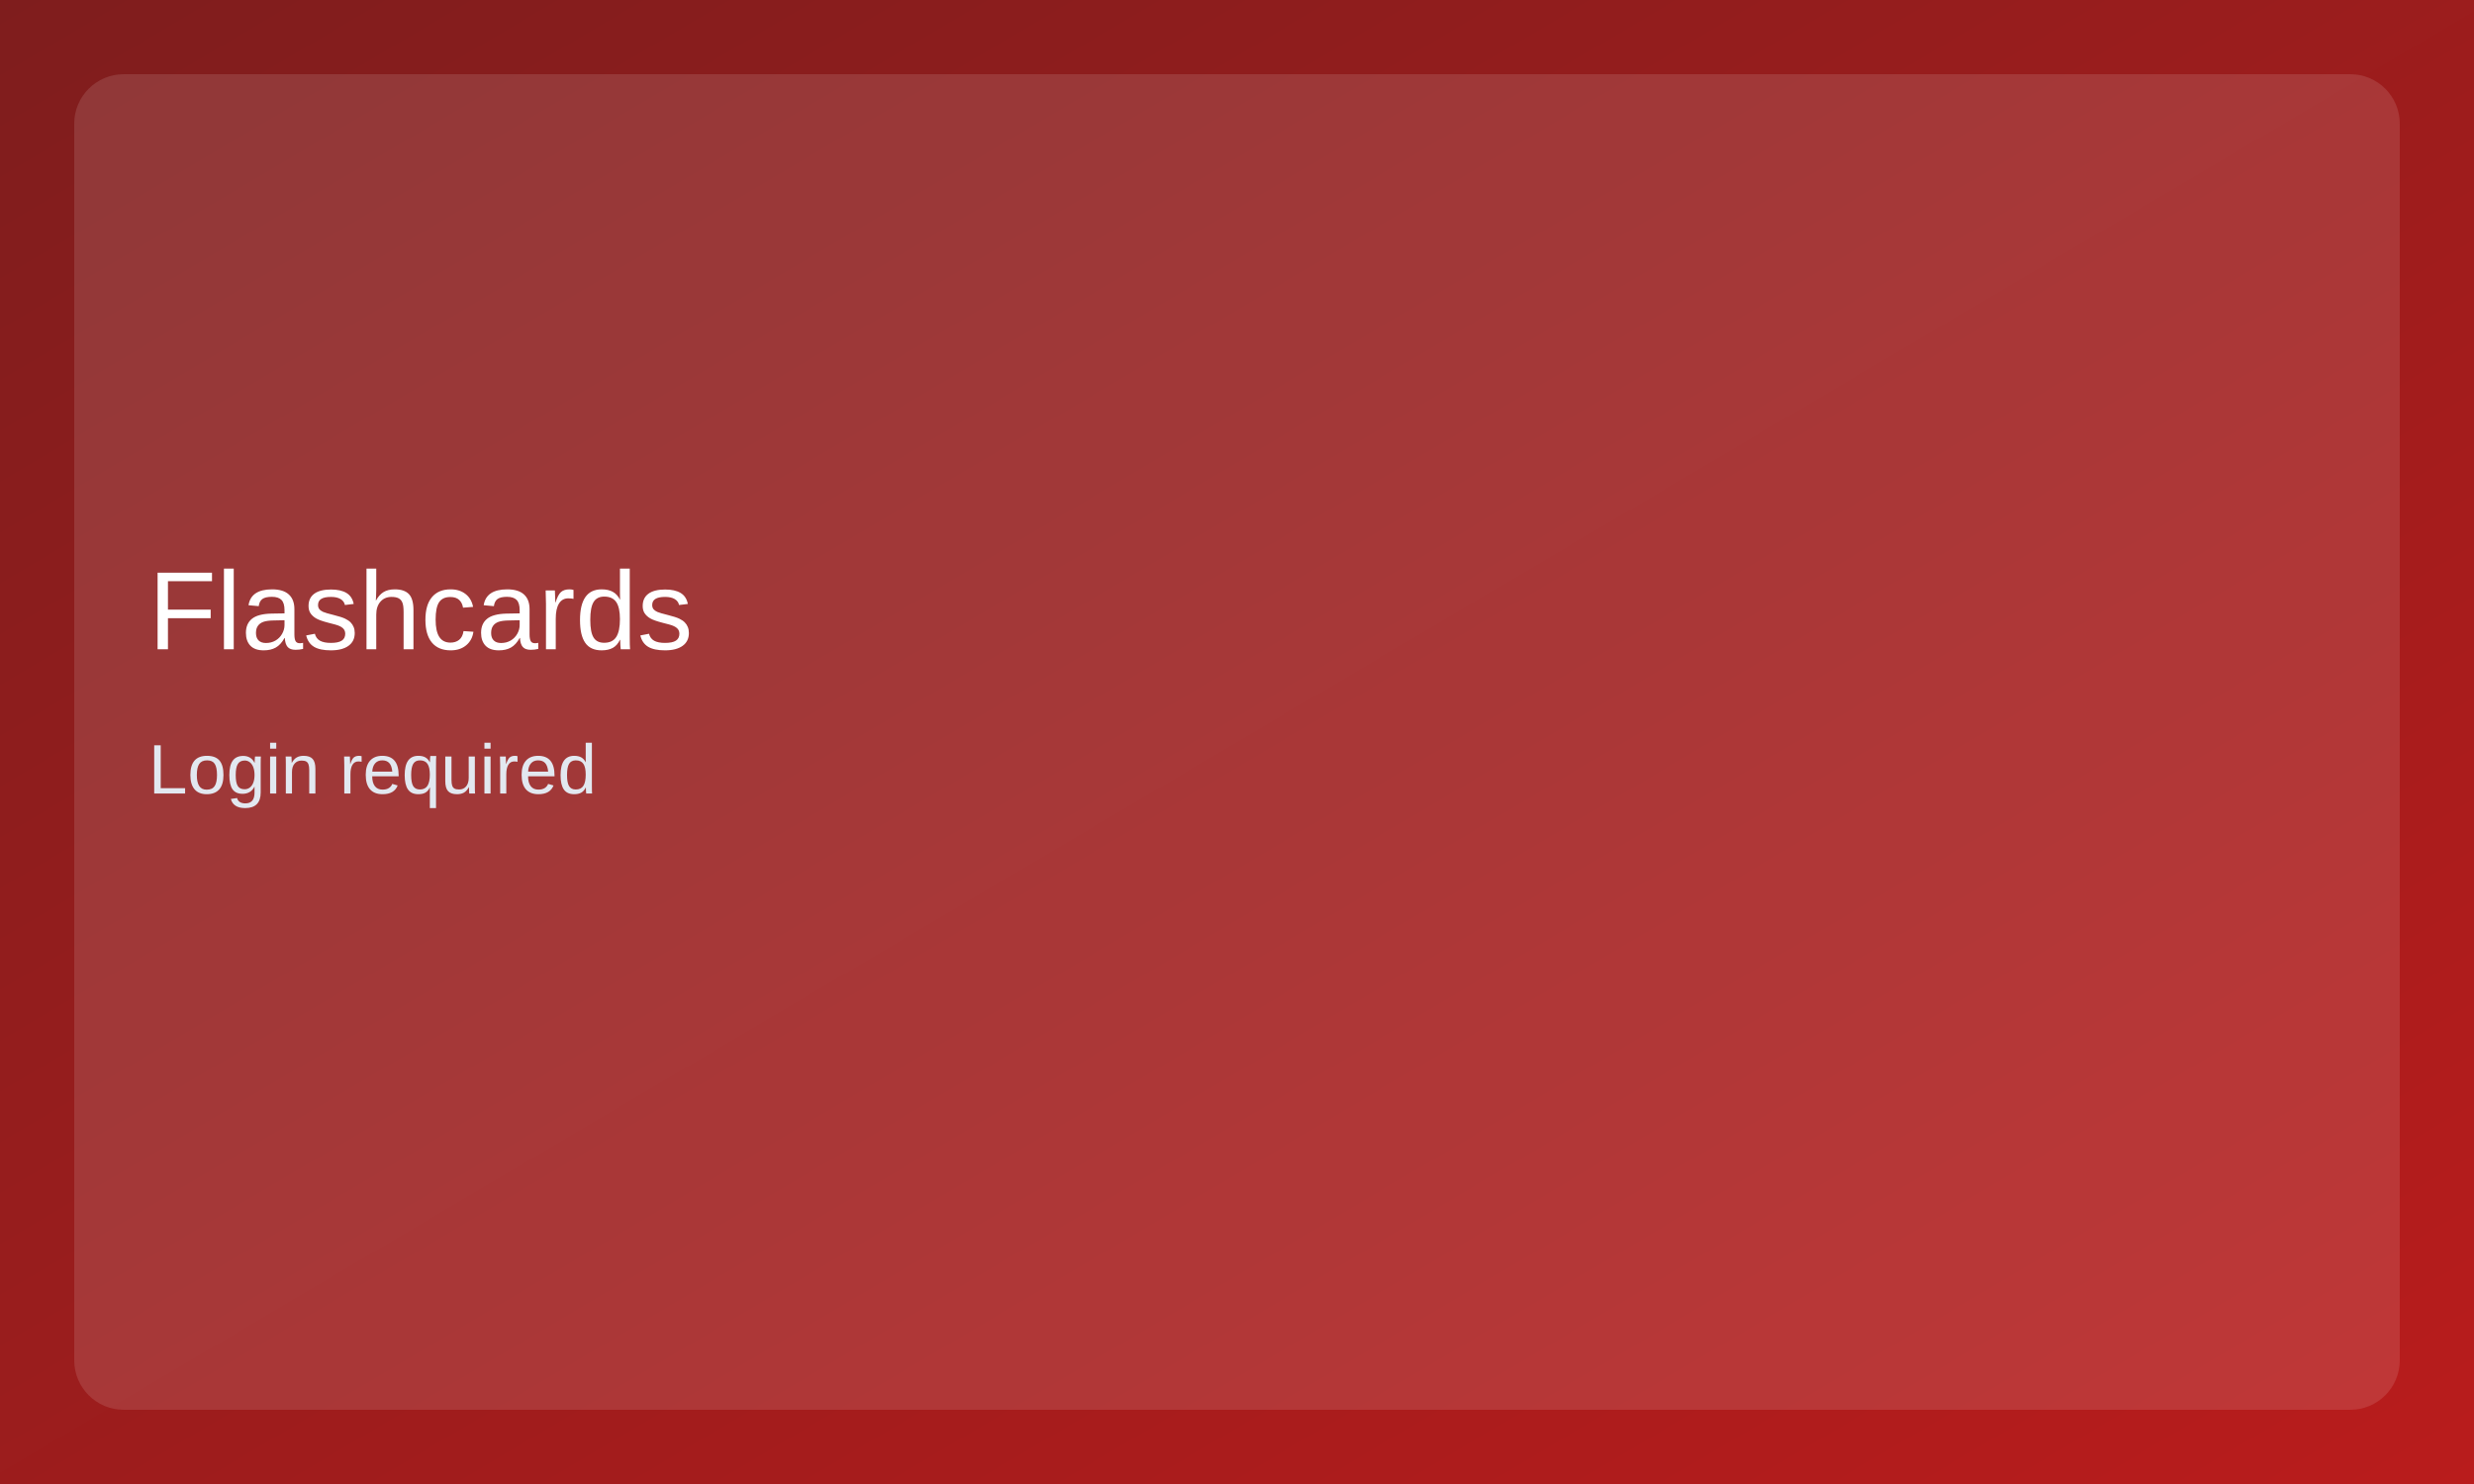
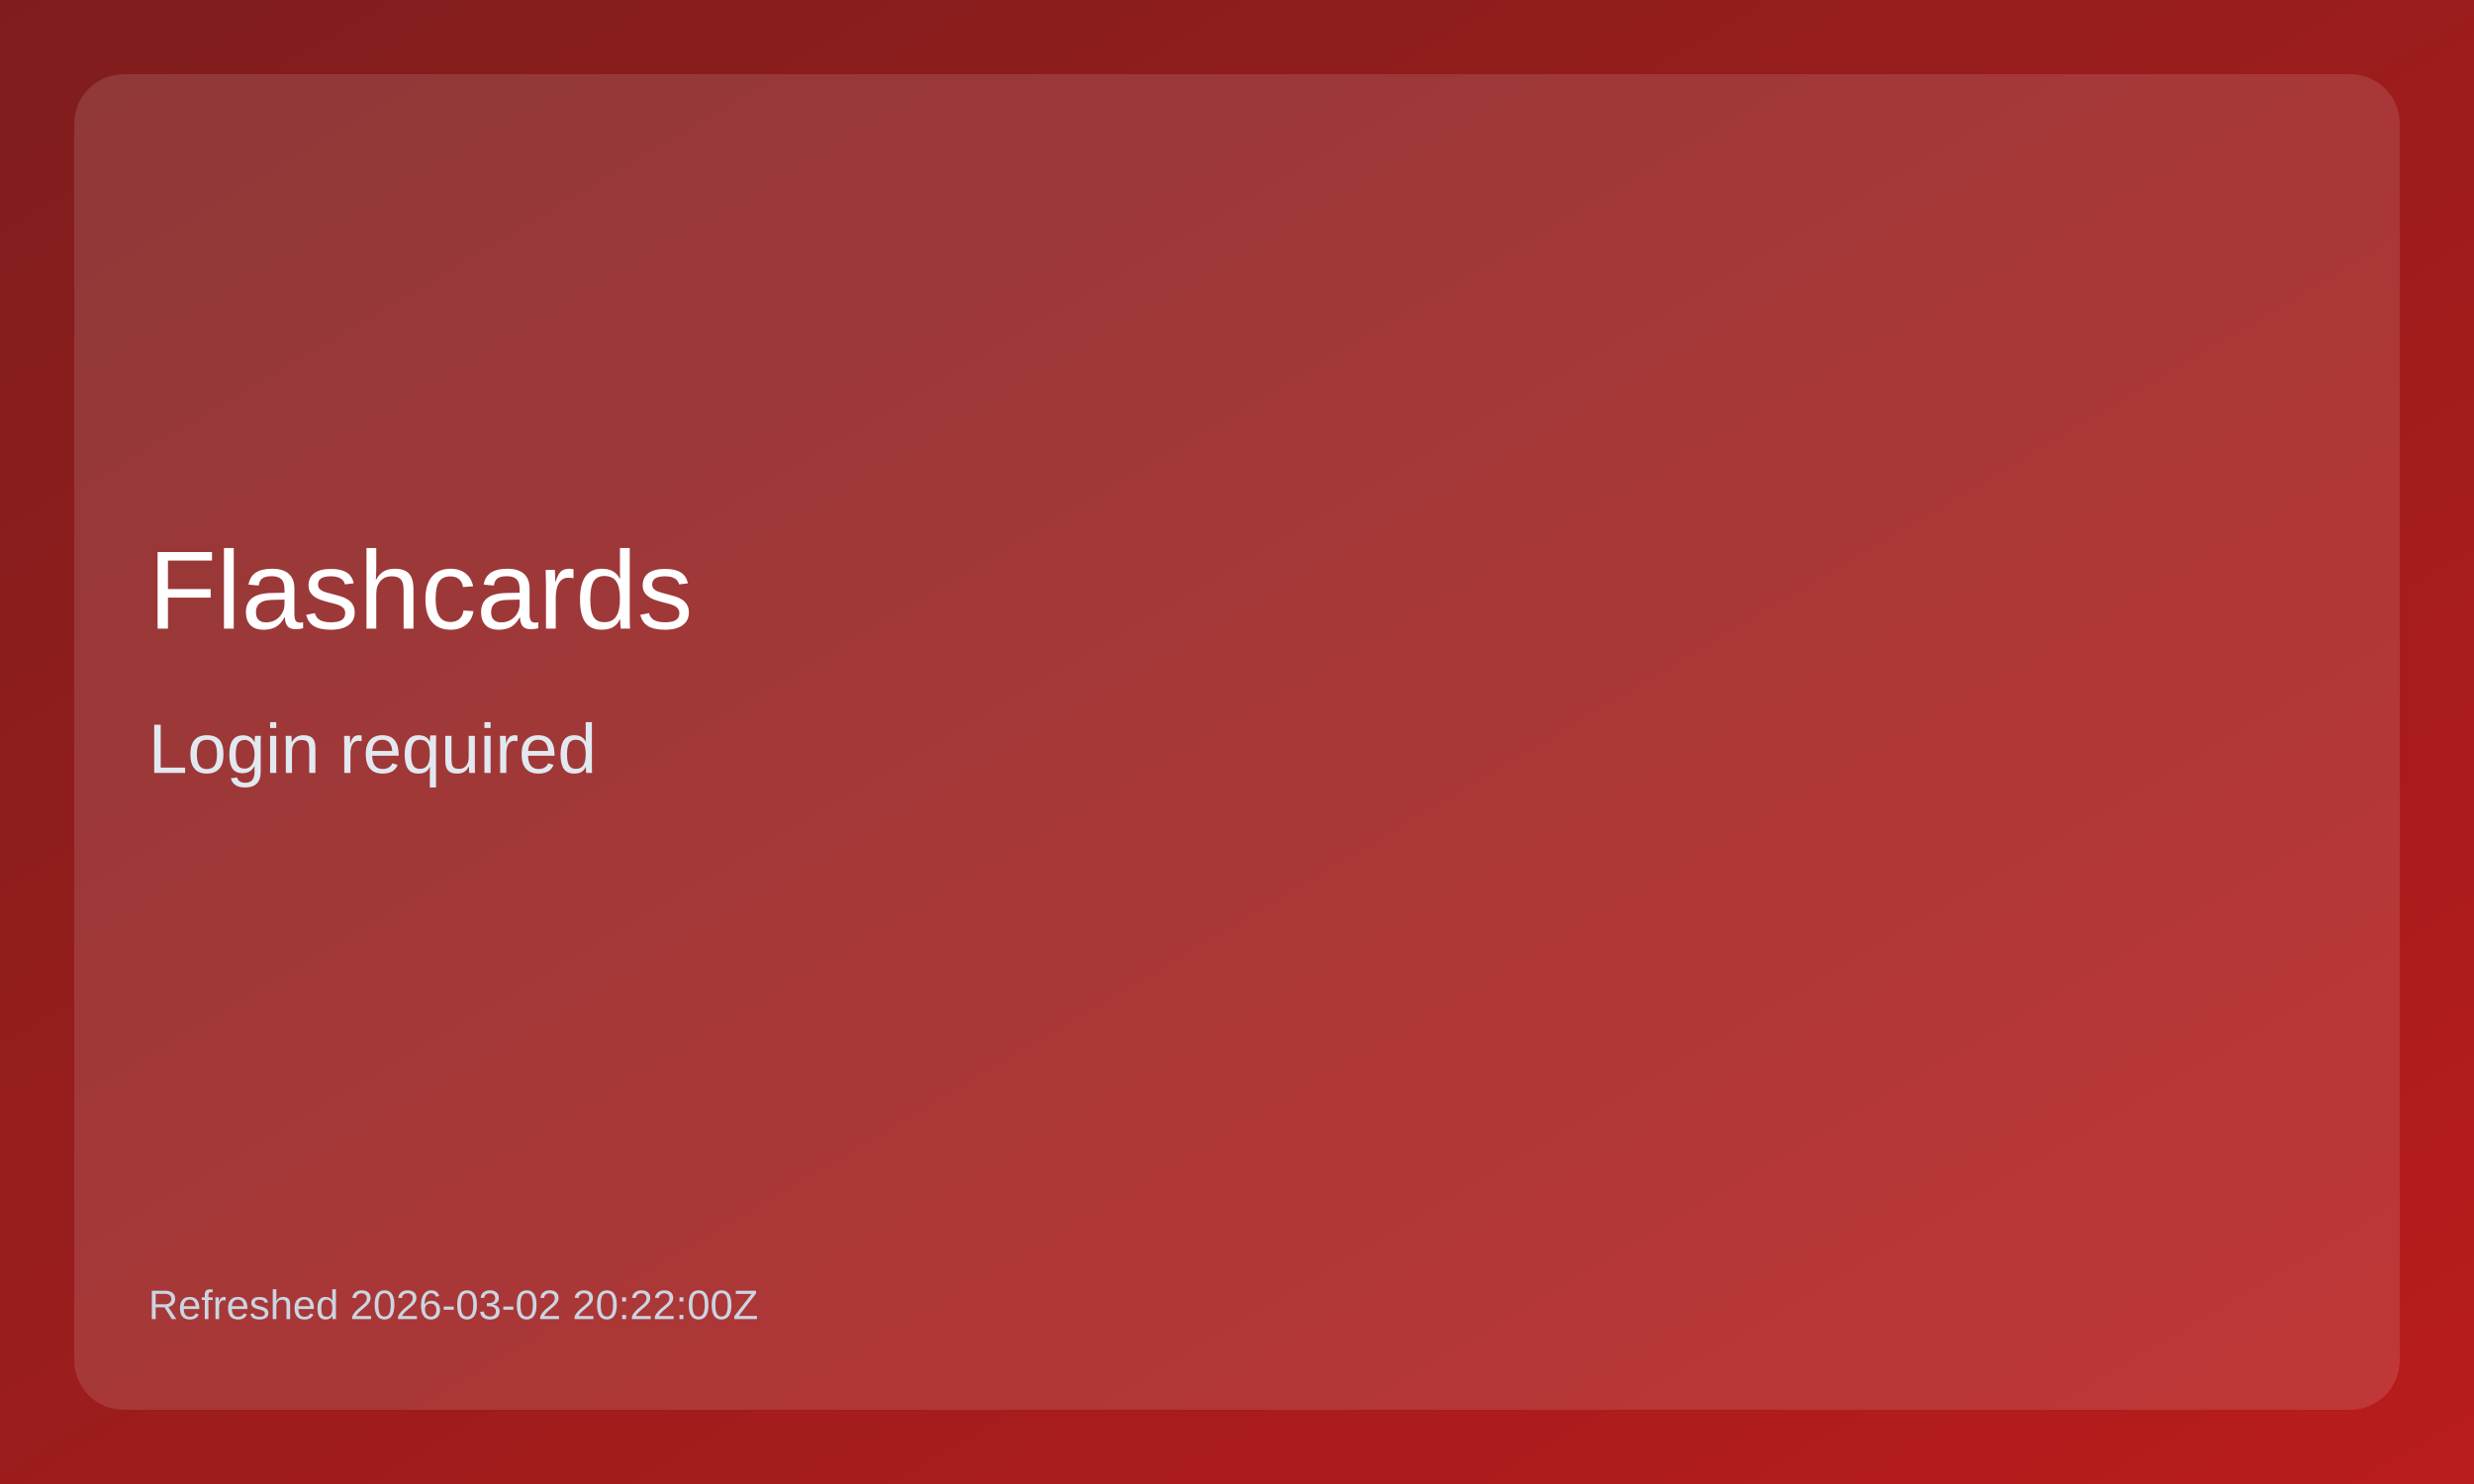
<svg xmlns="http://www.w3.org/2000/svg" width="1200" height="720" viewBox="0 0 1200 720">
  <defs>
    <linearGradient id="g" x1="0" y1="0" x2="1" y2="1">
      <stop offset="0%" stop-color="#7f1d1d" />
      <stop offset="100%" stop-color="#b91c1c" />
    </linearGradient>
  </defs>
  <rect width="1200" height="720" fill="url(#g)" />
  <rect x="36" y="36" width="1128" height="648" rx="24" fill="rgba(255,255,255,0.12)" />
-   <text x="72" y="315" fill="white" font-size="54" font-family="Segoe UI, Arial, sans-serif">Flashcards</text>
-   <text x="72" y="385" fill="#e2e8f0" font-size="34" font-family="Segoe UI, Arial, sans-serif">Login required</text>
+   <text x="72" y="305" fill="white" font-size="54" font-family="Segoe UI, Arial, sans-serif">Flashcards</text>
+   <text x="72" y="375" fill="#e2e8f0" font-size="34" font-family="Segoe UI, Arial, sans-serif">Login required</text>
+   <text x="72" y="640" fill="#cbd5e1" font-size="20" font-family="Segoe UI, Arial, sans-serif">Refreshed 2026-03-02 20:22:00Z</text>
</svg>
